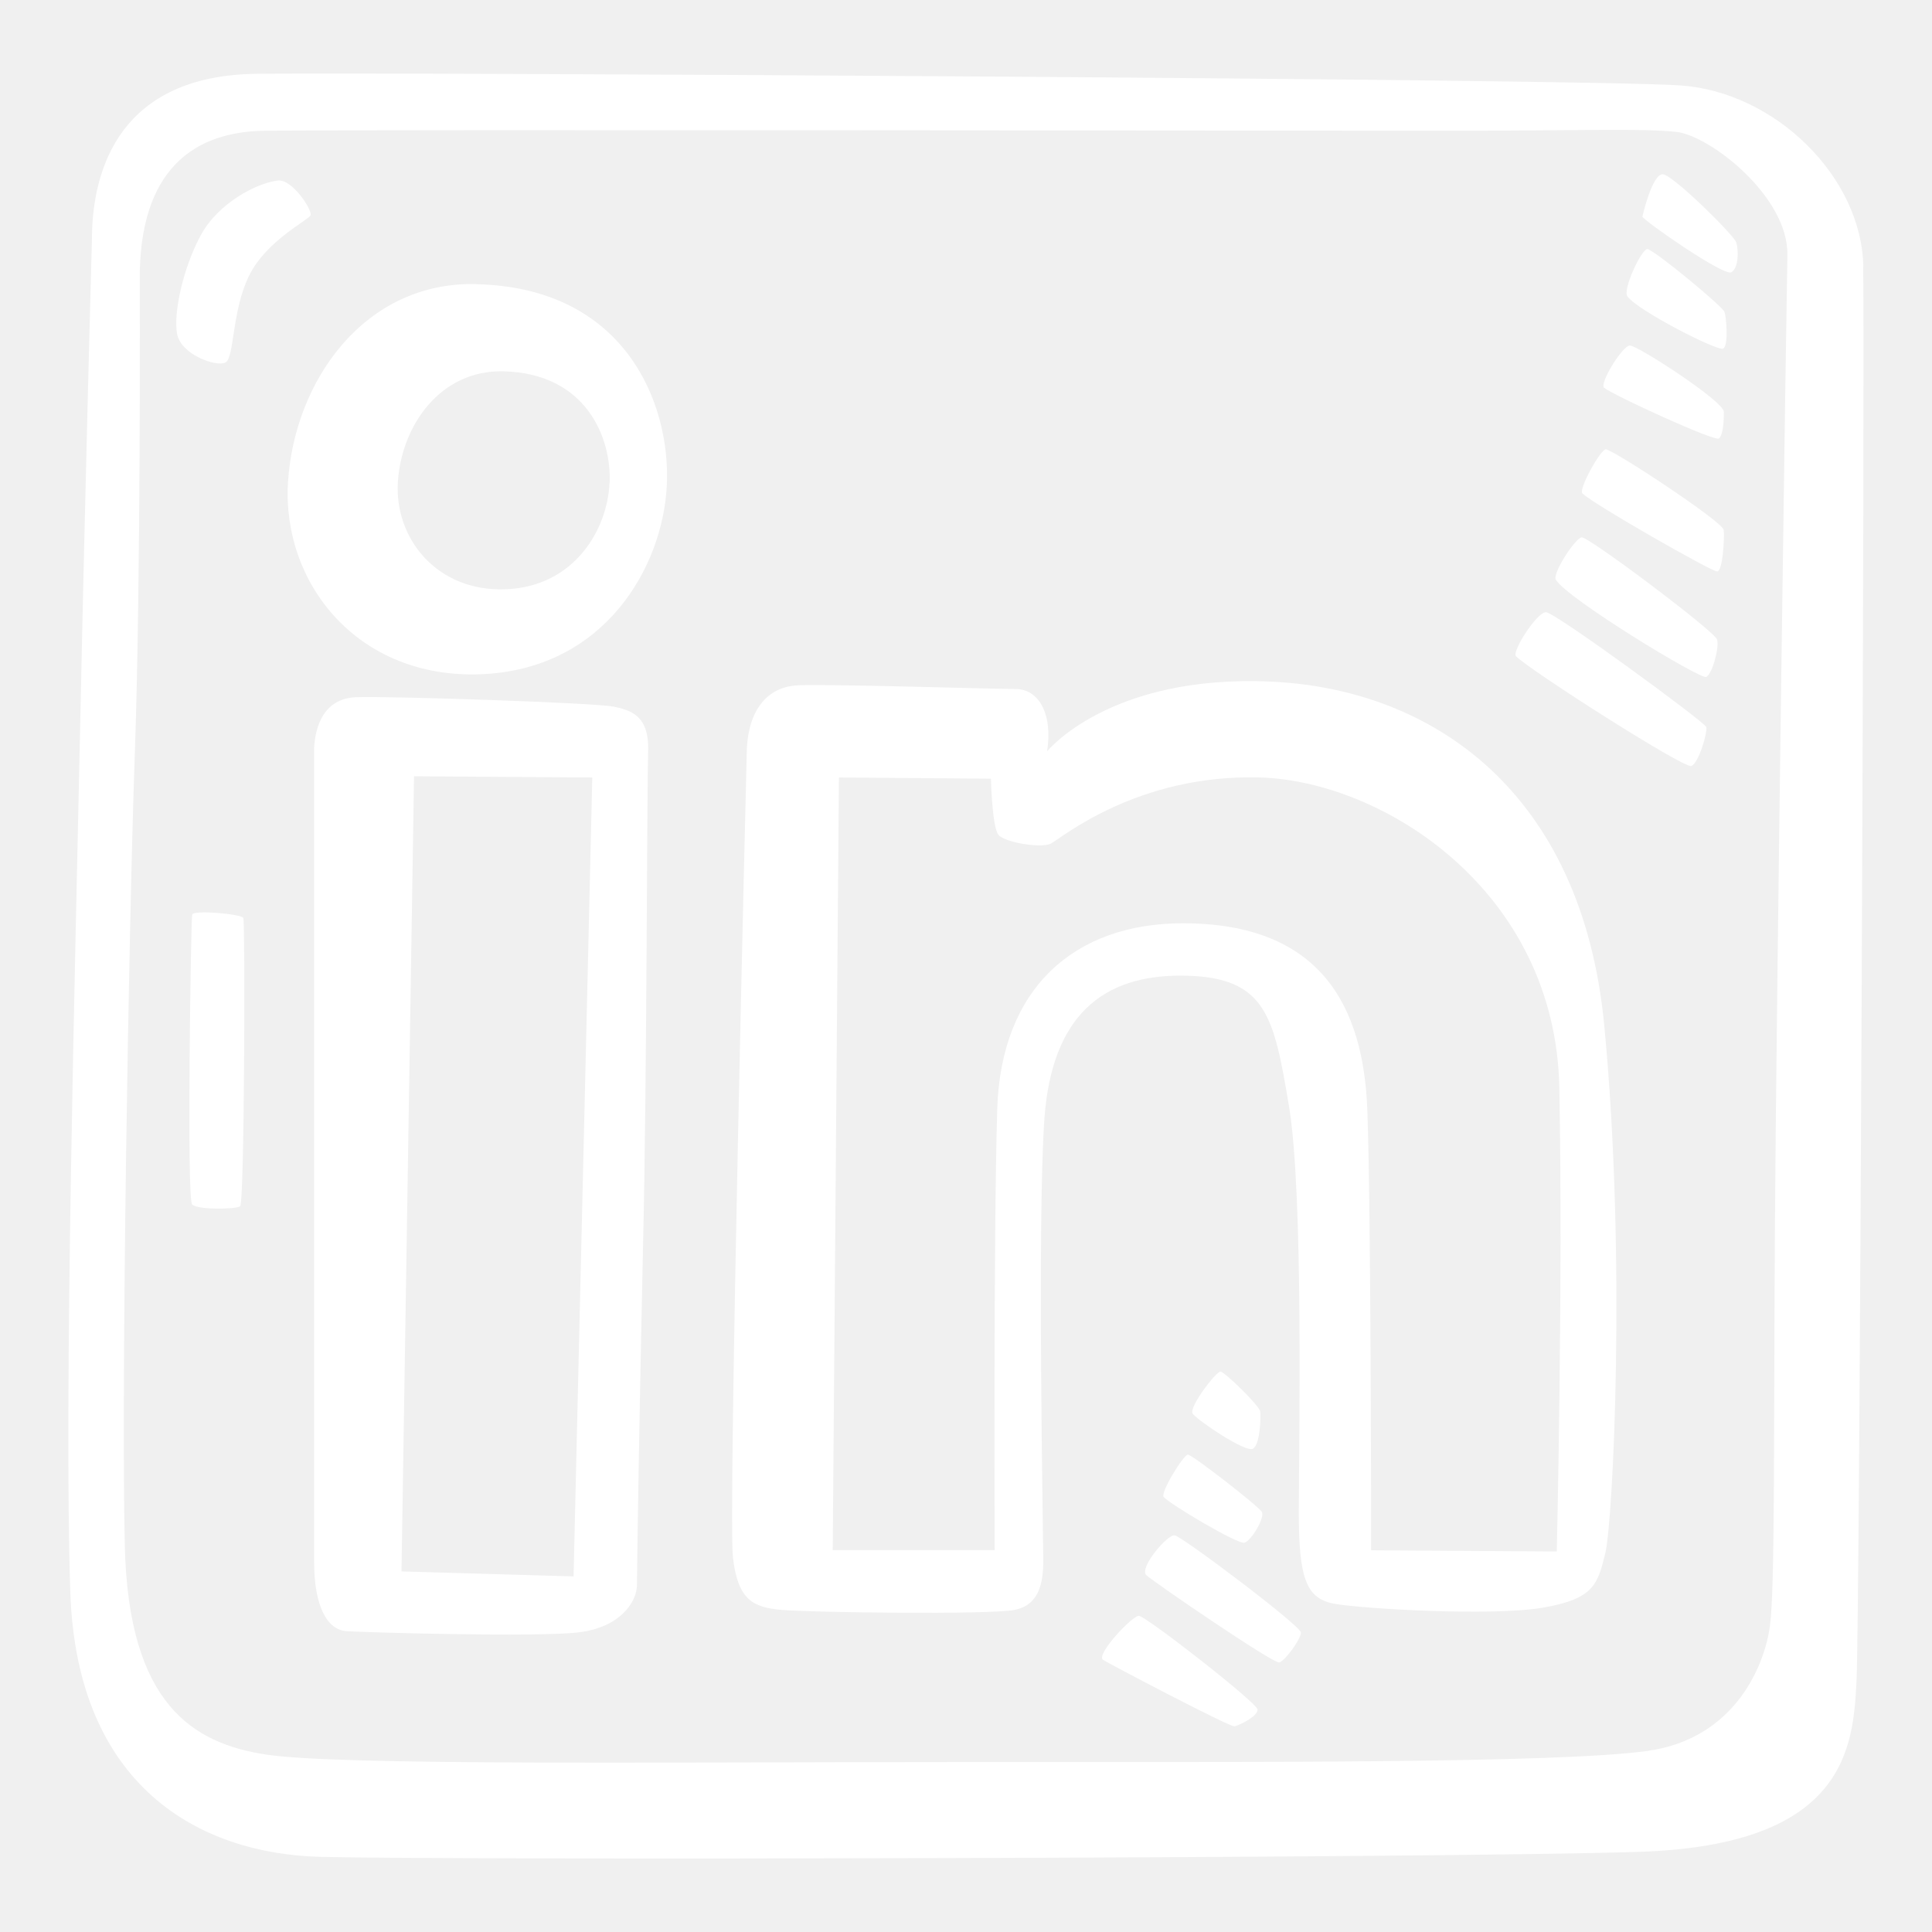
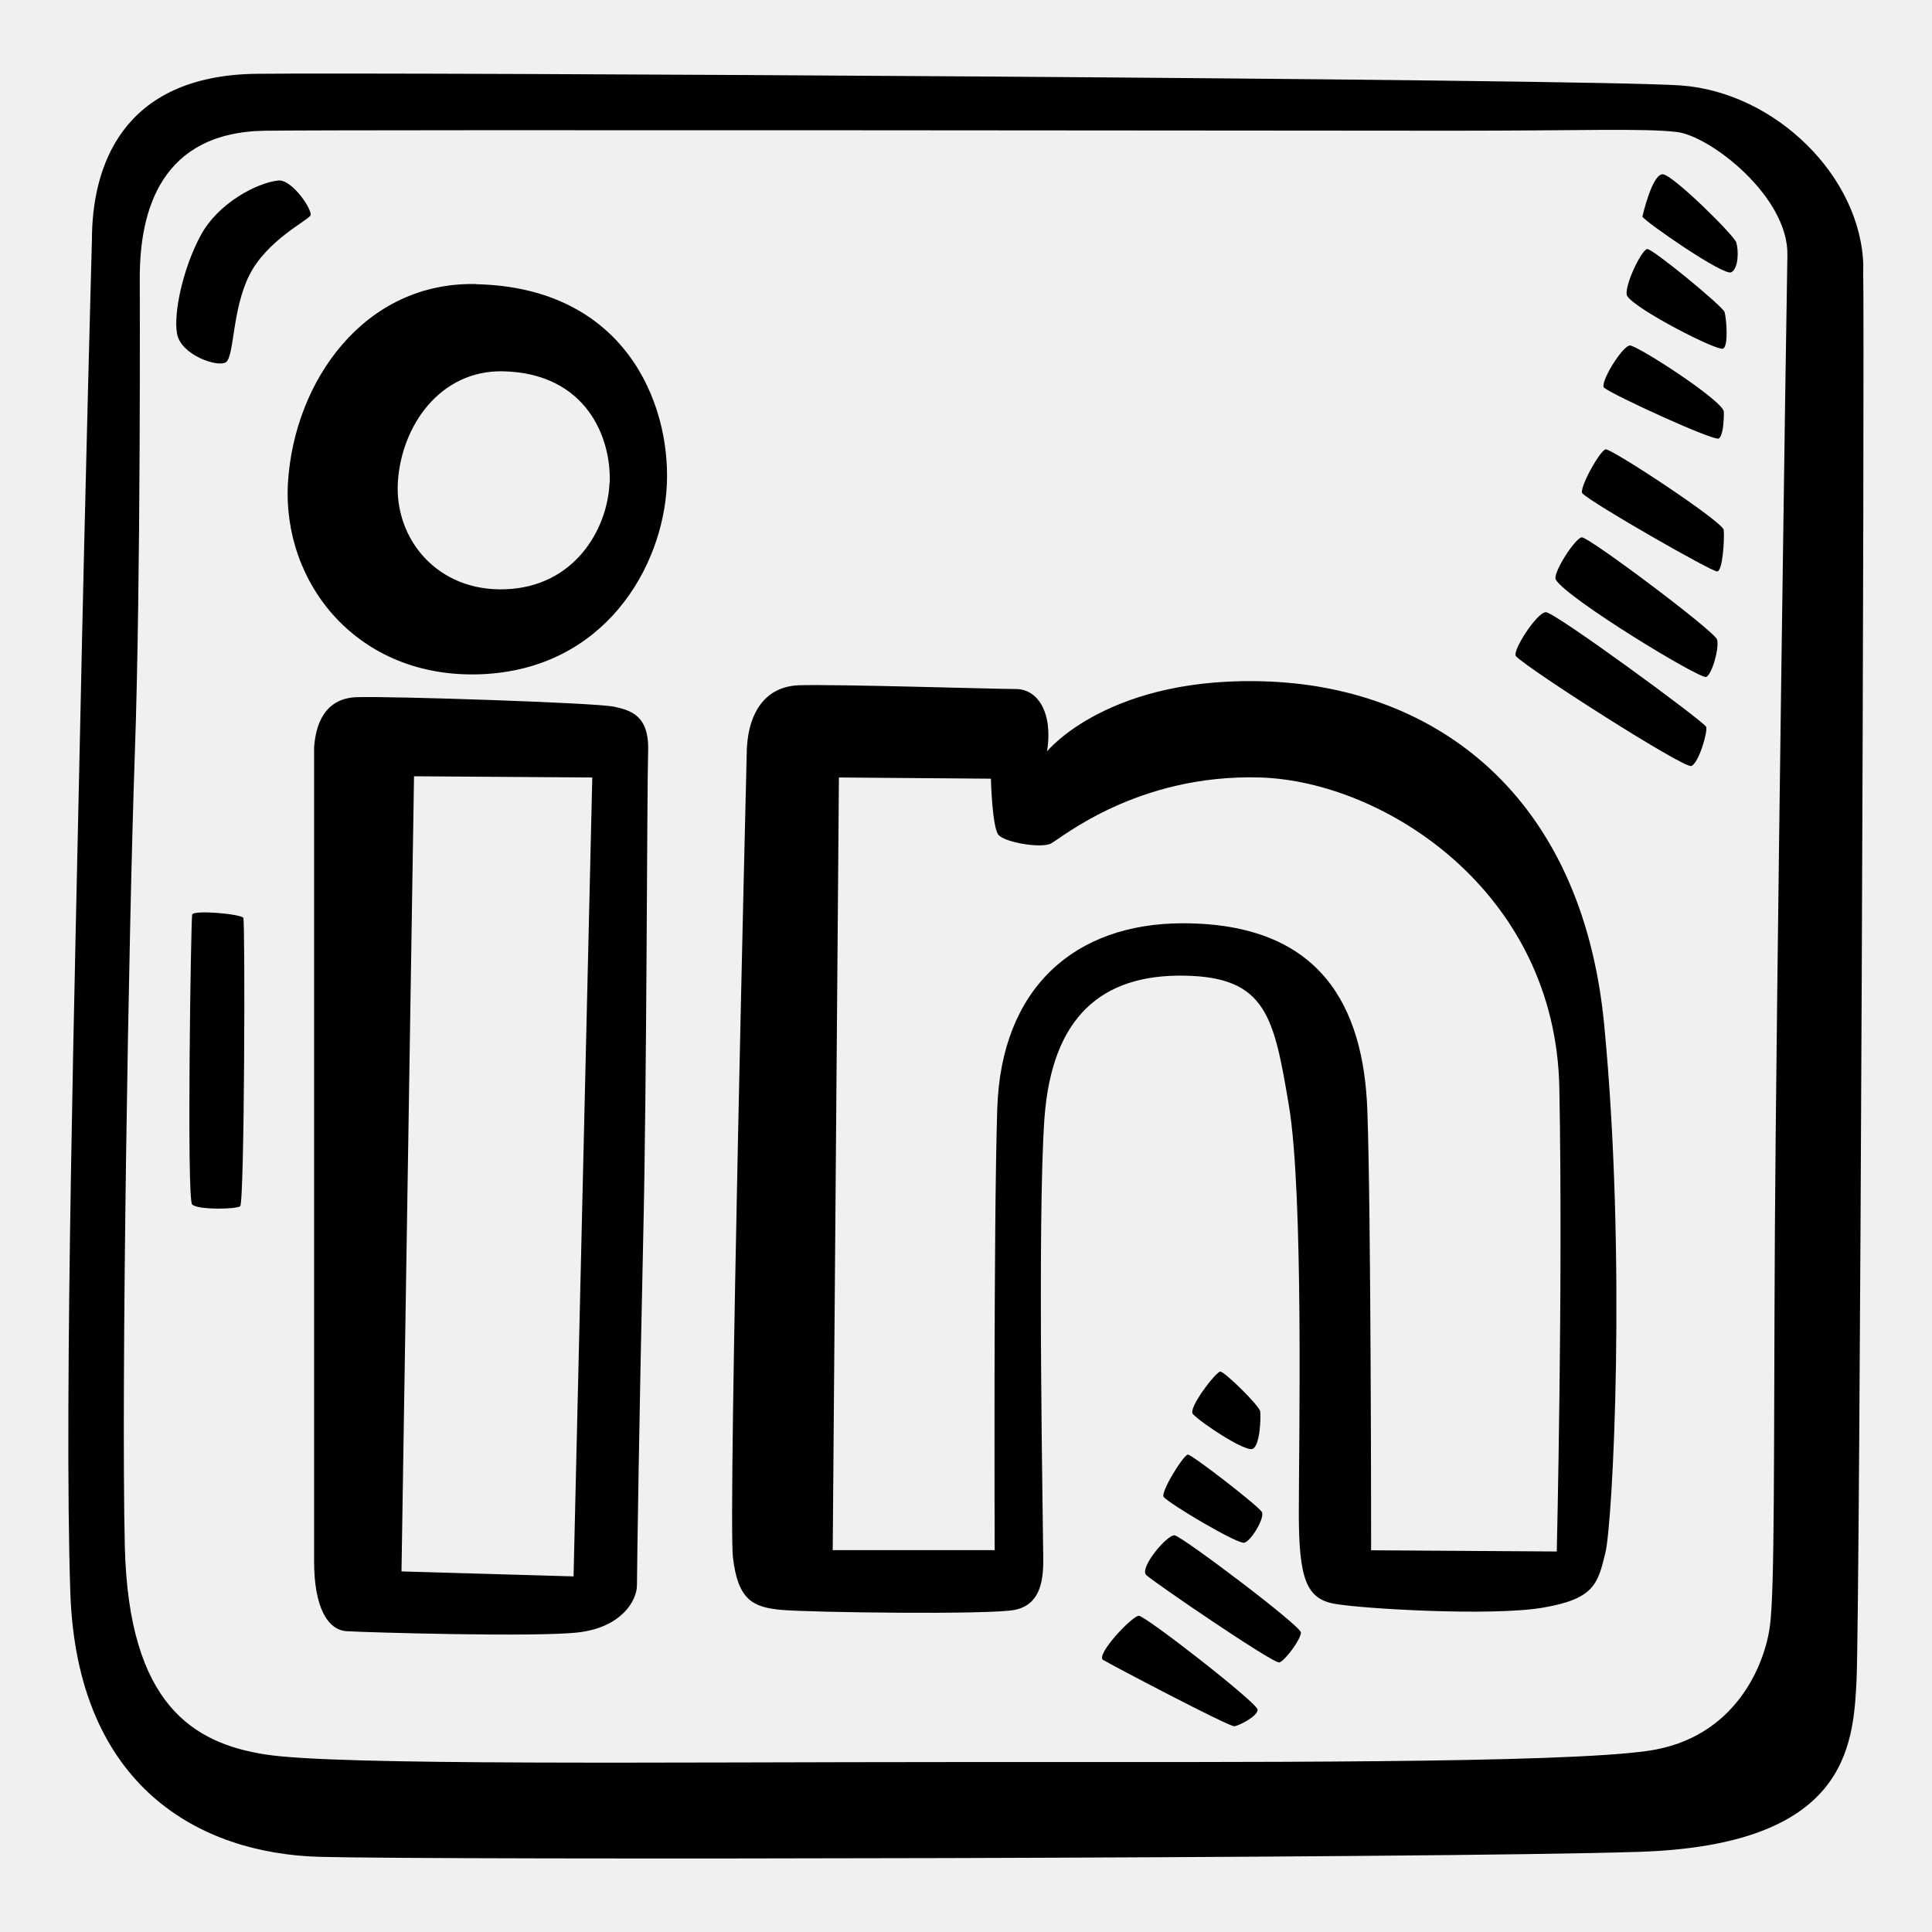
<svg xmlns="http://www.w3.org/2000/svg" viewBox="0 0 128 128">
-   <g fill="#fff">
+   <g fill="currentColor">
    <path d="m40.59 46.81c-1.2-.25-14.78-.7-16.97-.62s-2.72 1.94-2.81 3.34v53.92c0 3.06.91 4.54 2.15 4.62s12.55.41 15.36.08 3.88-2.06 3.88-3.14.17-12.14.41-22.79c.25-10.65.25-30.06.33-32.45s-1.16-2.72-2.35-2.97zm-2.6 57.63-11.39-.33.83-52.68 11.81.08-1.24 52.93zm85.46-86.78c-.11-5.94-5.83-11.56-12.11-12s-85.43-.88-94.35-.77-10.9 6.16-10.9 11.01c0 0-.44 15.96-.77 31.82-.33 15.85-1.1 44.92-.66 57.8s8.59 17.28 16.51 17.5c7.93.22 73.65.11 87.41-.33s14.2-6.94 14.42-11.34.55-87.74.44-93.69zm-5.86 63.99c-.08 14.86 0 23.61-.33 26.09s-2.23 7.43-8.09 8.26-26.17.74-45.58.74-41.2.25-45.99-.5c-4.79-.74-9.08-3.3-9.33-13.79s.25-40.87.66-52.43.33-31.62.33-31.62c0-4.46 1.4-9.66 8.34-9.74s70.02 0 78.61 0 12.63-.17 14.86.08 7.43 4.29 7.35 8.17-.74 49.87-.83 64.73zm-33.36-36.49c-10.73-.5-14.86 4.62-14.86 4.62.41-2.64-.66-4.13-2.06-4.13s-11.97-.33-14.37-.25-3.47 2.06-3.47 4.62c0 0-1.24 50.37-.91 53.17.33 2.81 1.32 3.3 3.22 3.47s13.79.33 15.44 0 1.9-1.82 1.9-3.3-.41-22.62.08-29.31c.5-6.69 3.8-9.5 9.25-9.41 5.45.08 5.95 2.72 6.94 8.59.99 5.86.66 22.62.66 27s.5 5.7 2.39 6.03c1.9.33 10.4.83 13.79.25s3.63-1.57 4.13-3.63 1.4-19.65-.08-35.01c-1.49-15.36-11.31-22.21-22.05-22.71zm18.91 57.63-12.3-.08s0-22.29-.25-29.15c-.25-6.85-3.05-12.39-12.22-12.39-7.18 0-12.05 4.29-12.3 12.3s-.17 29.23-.17 29.23h-10.73l.41-51.19 10.07.08s.08 3.22.5 3.72c.41.5 2.81.91 3.47.58s5.7-4.62 13.87-4.38c8.17.25 19.57 7.51 19.82 20.56s-.17 30.72-.17 30.72zm-71.59-83.97c-7.43-.17-12.05 6.44-12.47 13.13-.41 6.69 4.62 13.05 12.8 12.72 8.17-.33 12.05-7.1 12.3-12.55s-2.81-13.08-12.63-13.29zm8.83 13.21c-.14 3.04-2.31 6.83-6.87 7.01-4.57.18-7.38-3.37-7.15-7.1.23-3.74 2.81-7.43 6.97-7.34 5.49.12 7.2 4.38 7.06 7.43z" />
    <path d="m18.42 11.96c.93-.11 2.31 1.98 2.15 2.31s-2.89 1.65-4.05 3.96-.99 5.45-1.57 5.78-2.97-.5-3.22-1.9.41-4.38 1.57-6.52c1.16-2.15 3.72-3.47 5.12-3.63z" />
    <path d="m12.73 60.6c.07-.34 3.26-.04 3.39.21s.08 18.91-.21 19.11-2.81.25-3.18-.12-.08-18.78 0-19.2z" />
    <path d="m73.08 109.97c-.5-.34 1.93-2.92 2.37-2.92s7.87 5.78 7.87 6.22-1.21 1.05-1.54 1.1-8.37-4.18-8.7-4.4z" />
    <path d="m75.95 104.36c-.51-.46 1.38-2.7 1.87-2.64s8.37 6 8.37 6.44-1.05 1.87-1.43 1.98-8.26-5.28-8.81-5.78z" />
    <path d="m77.1 99.18c-.25-.28 1.32-2.81 1.6-2.81s4.68 3.41 4.9 3.8-.72 1.93-1.16 2.04-4.9-2.53-5.34-3.03z" />
    <path d="m79.03 93.68c-.34-.38 1.54-2.81 1.82-2.81s2.59 2.26 2.64 2.64 0 2.26-.5 2.48-3.47-1.76-3.96-2.31z" />
    <path d="m100.44 43.48c-.3-.3 1.38-2.92 1.98-2.92s10.51 7.27 10.62 7.6-.5 2.42-.99 2.59-10.68-6.33-11.61-7.27z" />
    <path d="m103.08 38.41c-.25-.4 1.27-2.75 1.71-2.81s8.81 6.22 8.97 6.77-.33 2.31-.72 2.48-9.19-5.17-9.96-6.44z" />
    <path d="m104.84 32.69c-.27-.27 1.16-2.86 1.54-2.92s7.76 4.79 7.82 5.34-.06 2.75-.44 2.75-8.2-4.46-8.92-5.17z" />
    <path d="m106.28 25.7c-.34-.28 1.21-2.81 1.71-2.81s6.22 3.69 6.22 4.4-.06 1.54-.33 1.76-6.99-2.86-7.6-3.36z" />
    <path d="m107.82 19.64c-.33-.47.94-3.14 1.32-3.14s5.01 3.8 5.12 4.18.28 2.26-.11 2.42-5.67-2.53-6.33-3.47z" />
    <path d="m108.81 14.36s.66-2.92 1.38-2.81 4.68 4.02 4.84 4.51.17 1.71-.33 1.98-5.72-3.36-5.89-3.69z" />
  </g>
</svg>
